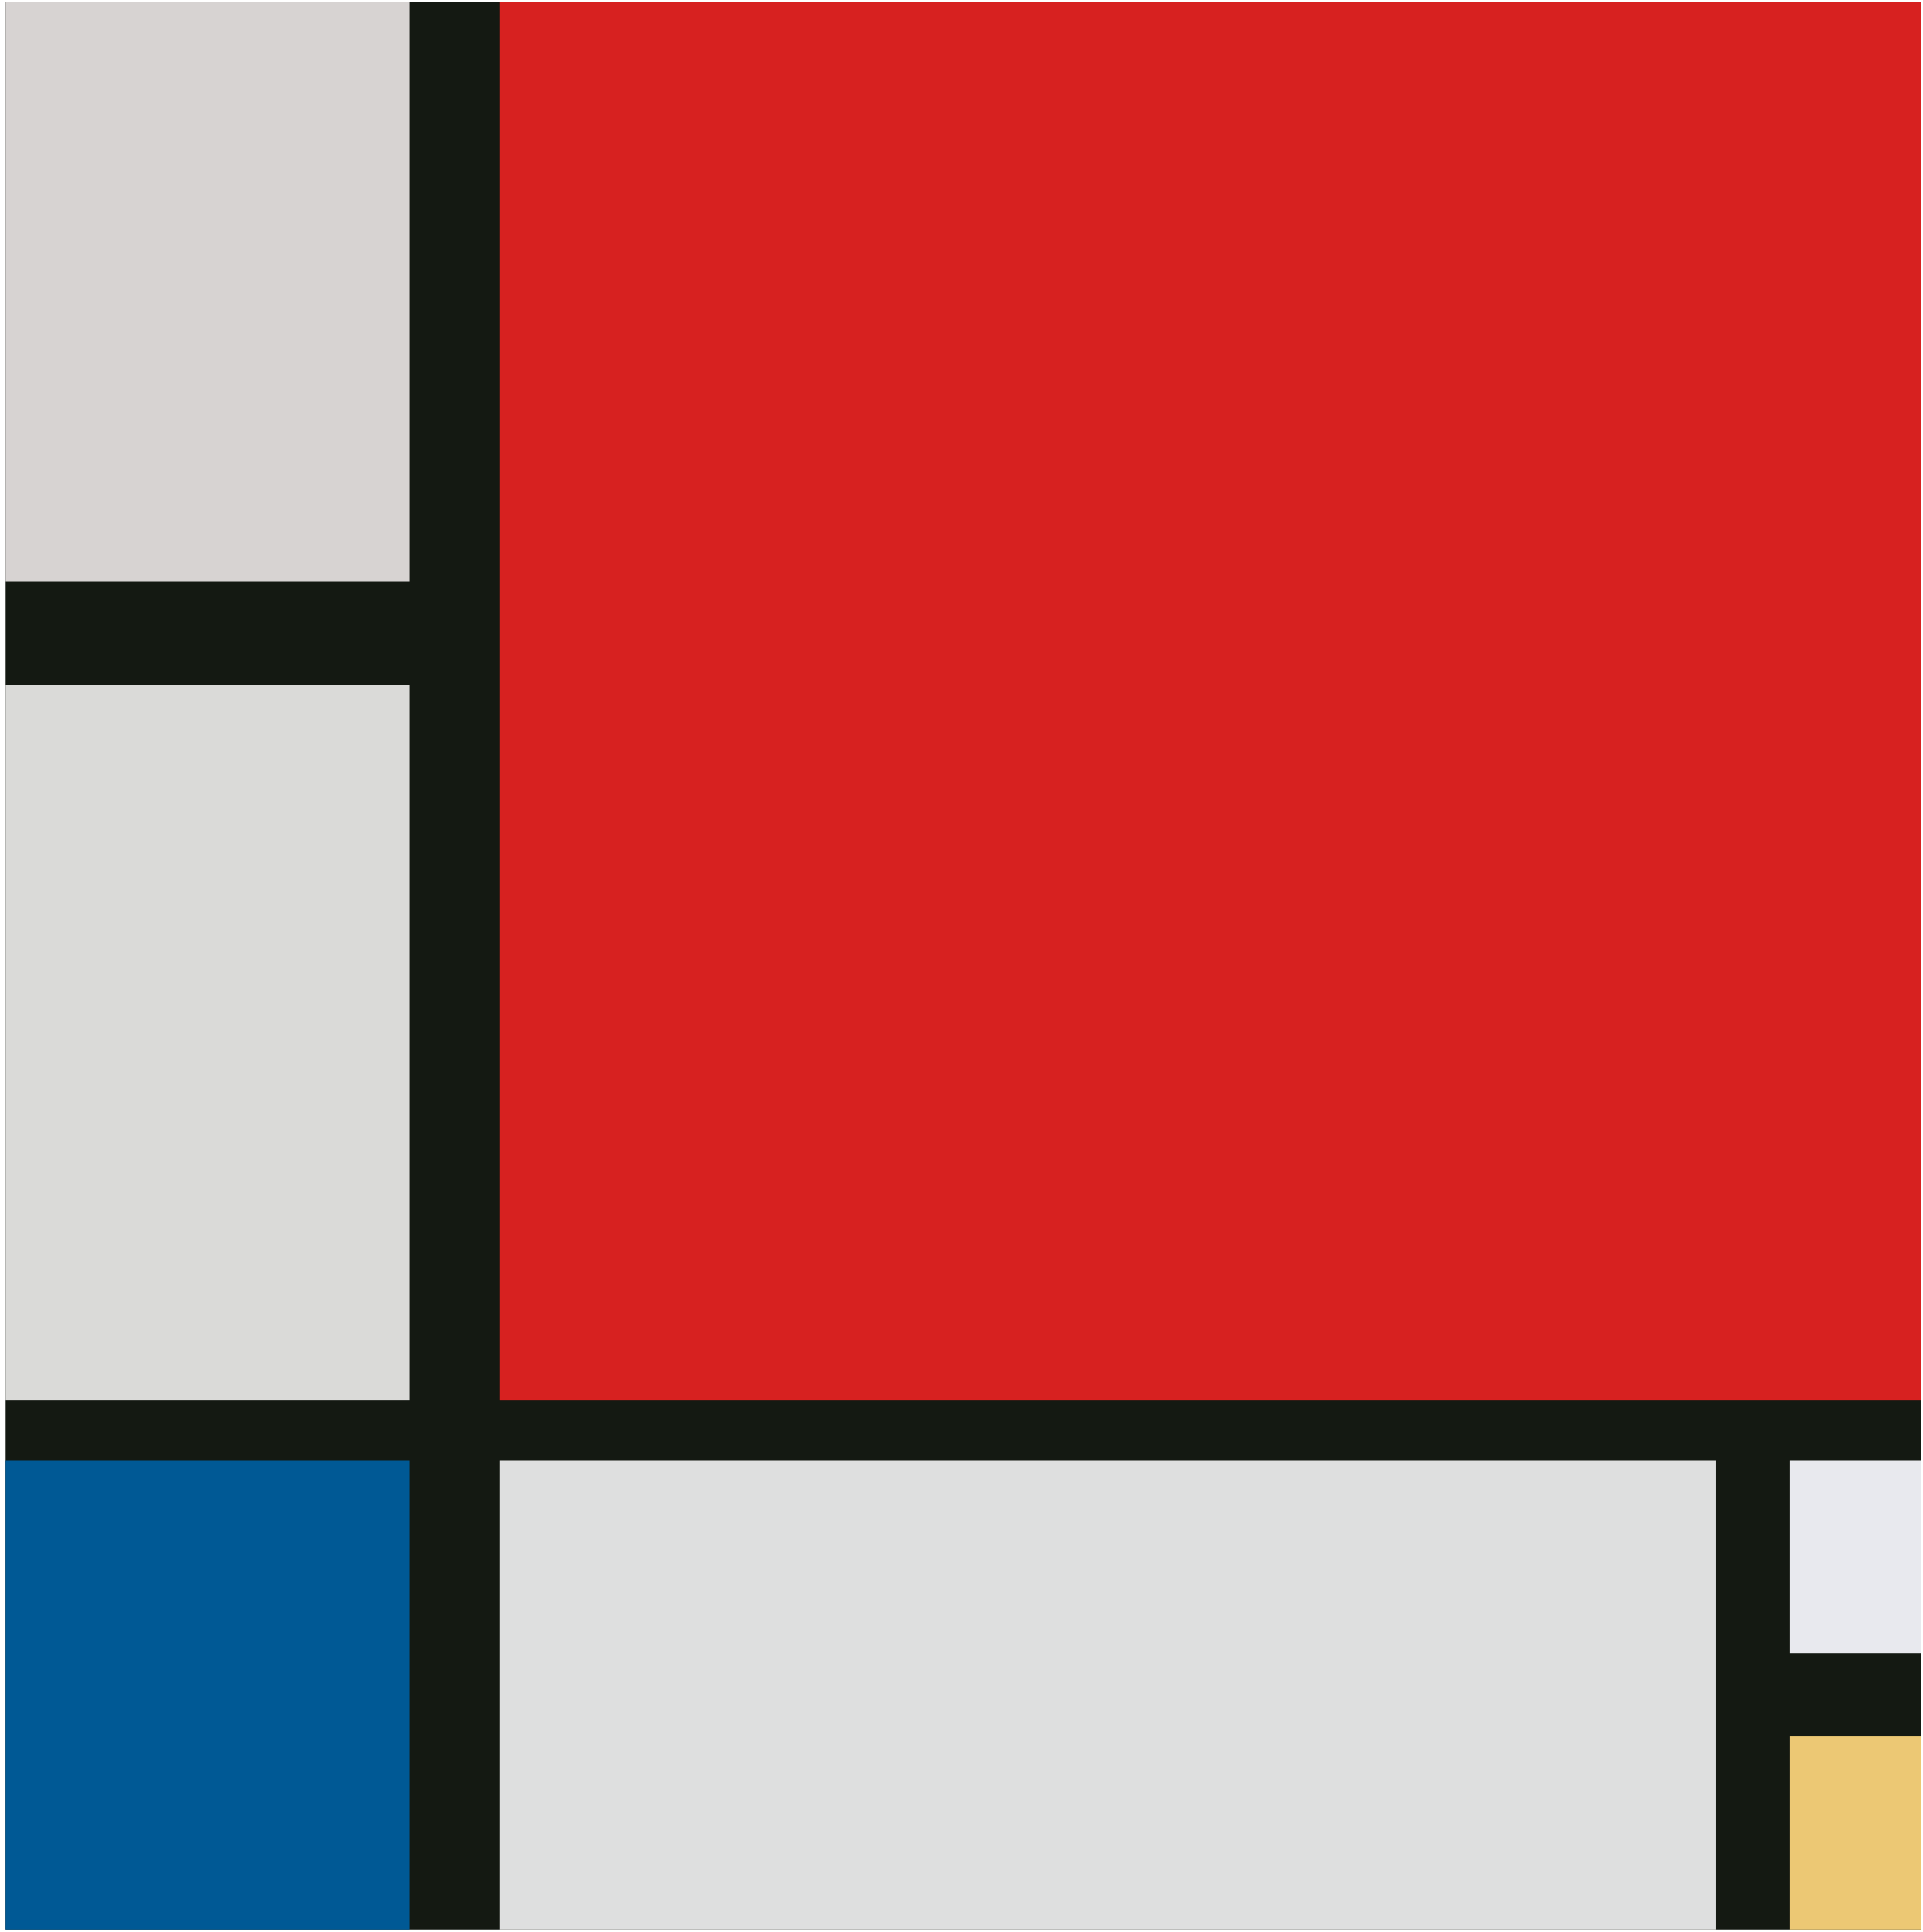
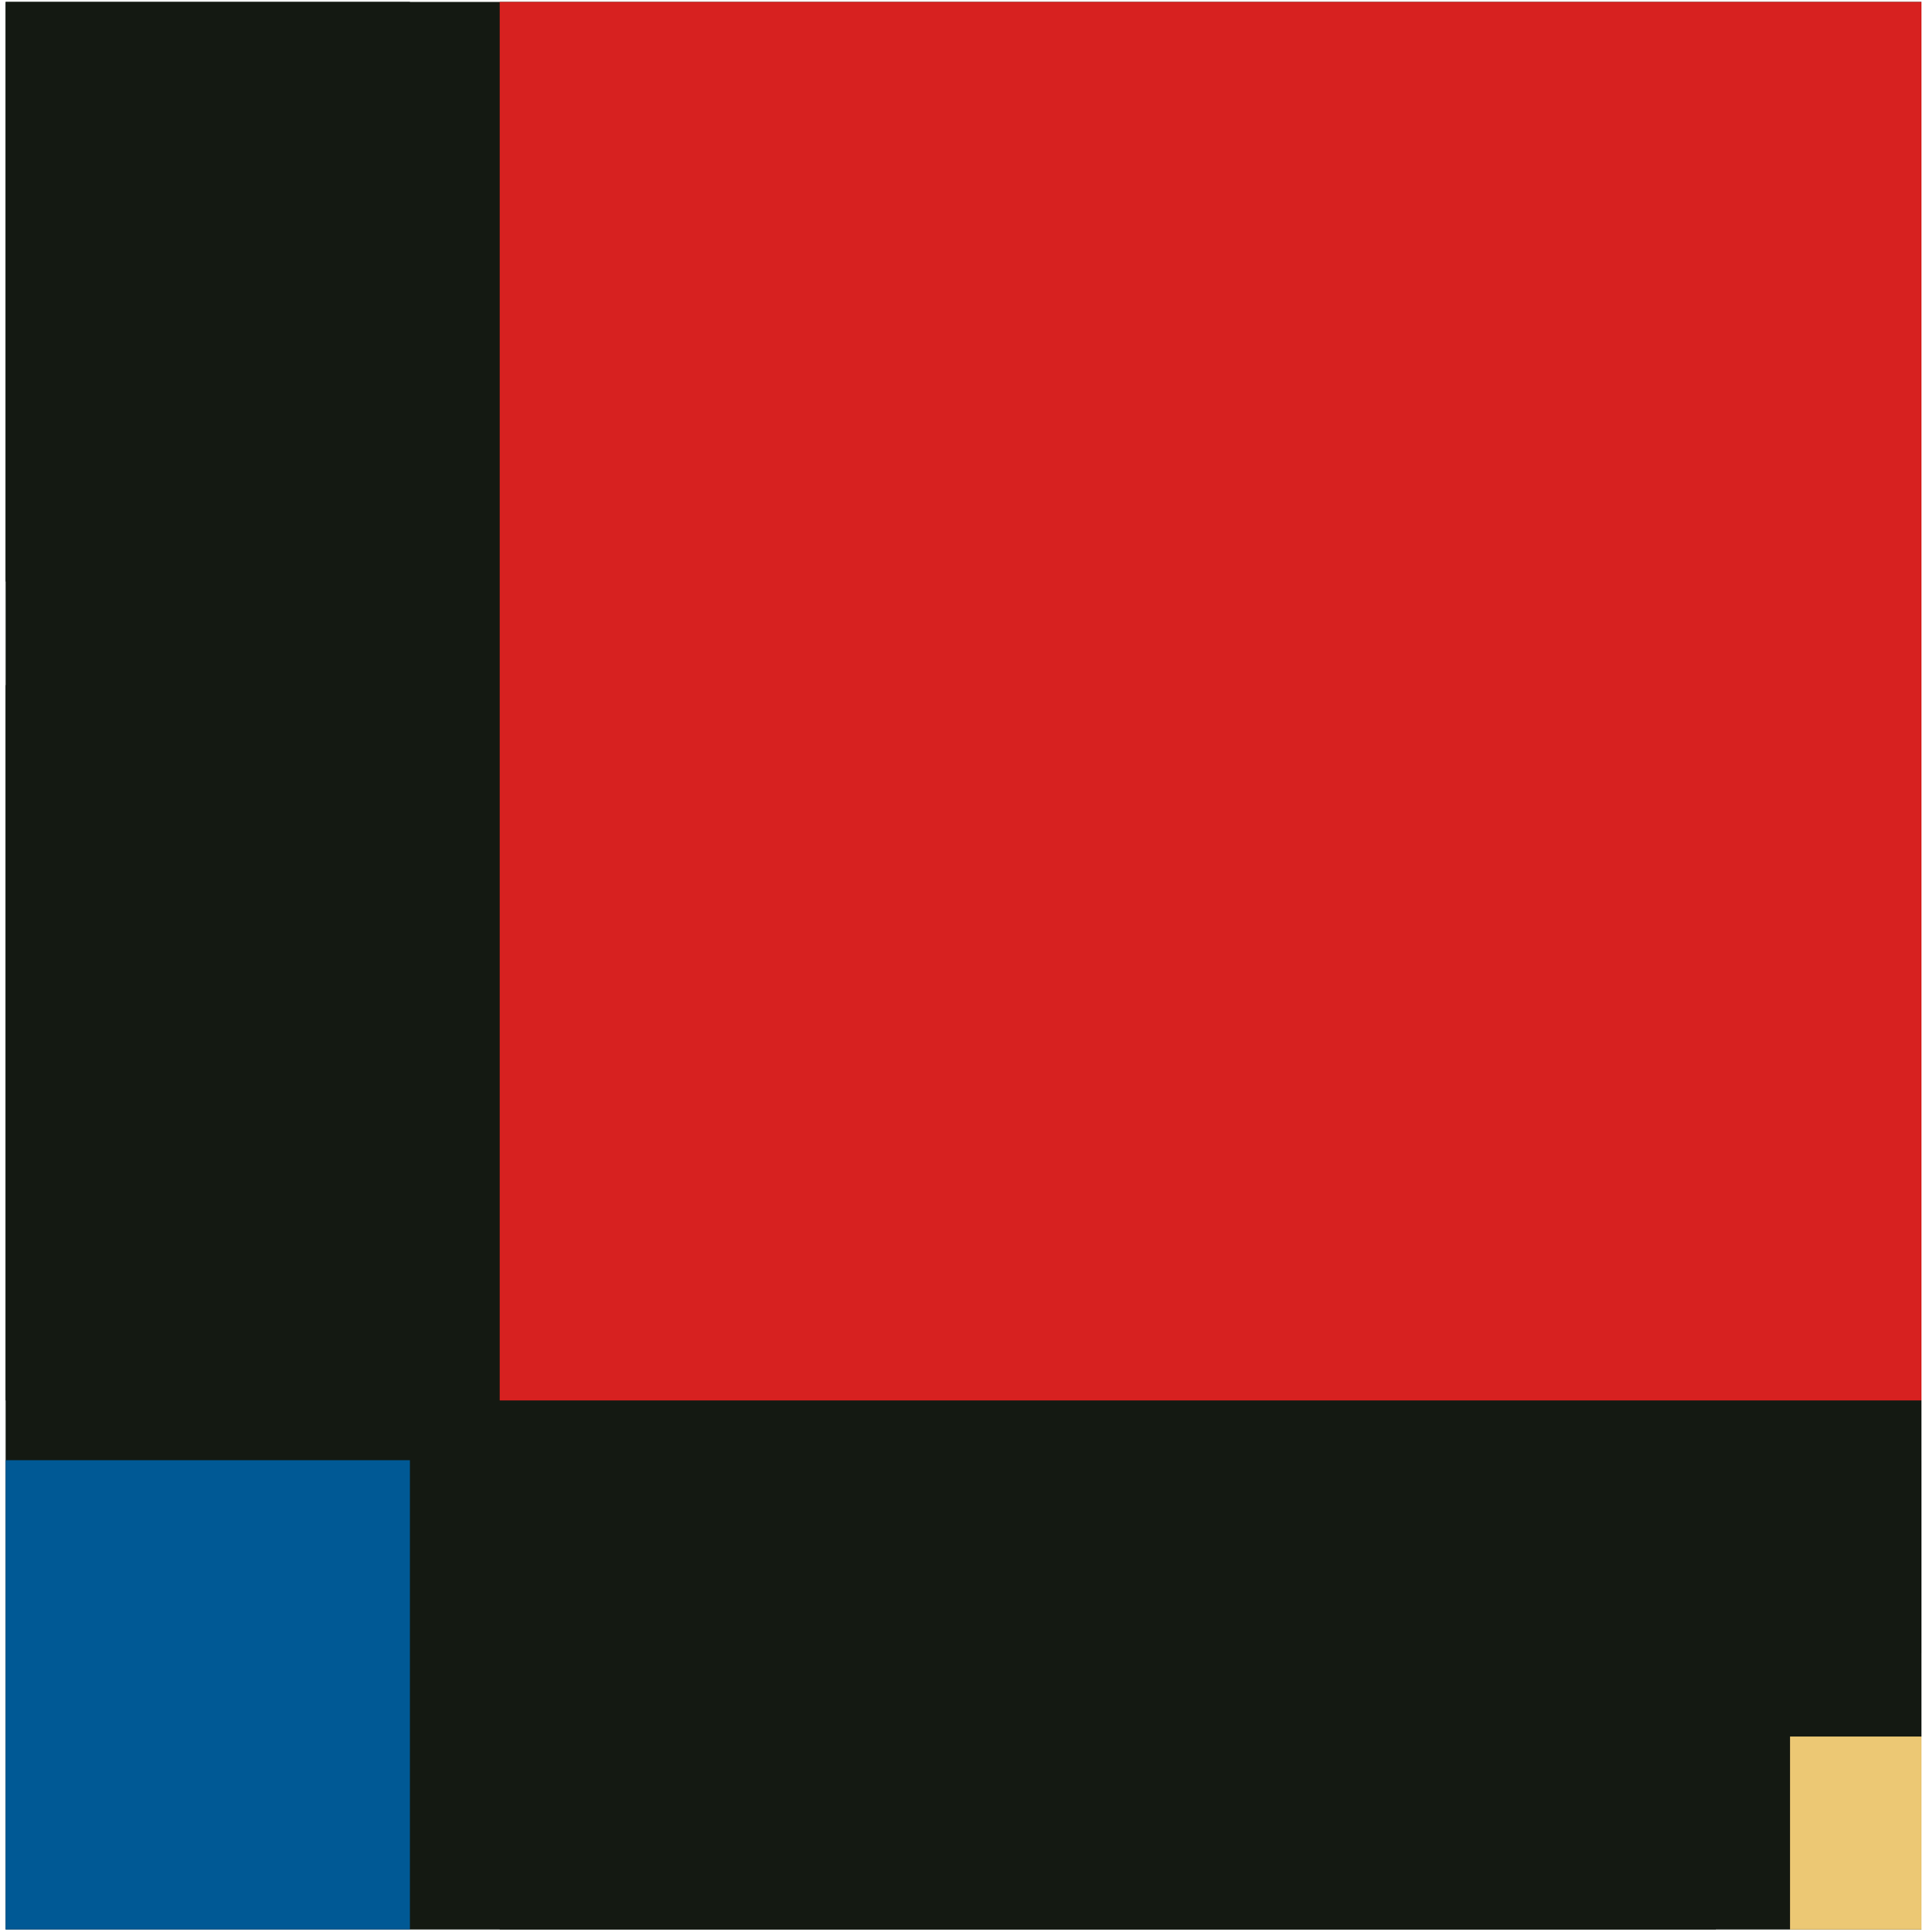
<svg xmlns="http://www.w3.org/2000/svg" width="215" height="216" viewBox="0 0 215 216" fill="none">
  <rect x="0.629" y="0.216" width="214.245" height="215.505" fill="#141912" />
-   <rect x="0.629" y="0.216" width="45.211" height="64.802" fill="#D7D3D2" />
-   <rect x="0.629" y="76.599" width="45.211" height="79.971" fill="#DADAD8" />
+   <rect x="0.629" y="0.216" width="45.211" height="64.802" fill="#141912" />
+   <rect x="0.629" y="76.599" width="45.211" height="79.971" fill="#141912" />
  <rect x="0.629" y="163.253" width="45.211" height="52.468" fill="#005995" />
-   <rect x="55.882" y="163.253" width="136.009" height="52.468" fill="#DEDFDF" />
+   <rect x="55.882" y="163.253" width="136.009" height="52.468" fill="#141912" />
  <rect x="55.882" y="0.216" width="158.992" height="156.354" fill="#D72120" />
-   <rect x="200.18" y="163.253" width="14.694" height="21.574" fill="#E8E9EE" />
+   <rect x="200.18" y="163.253" width="14.694" height="21.574" fill="#141912" />
  <rect x="200.18" y="194.147" width="14.694" height="21.574" fill="#ECC874" />
</svg>
